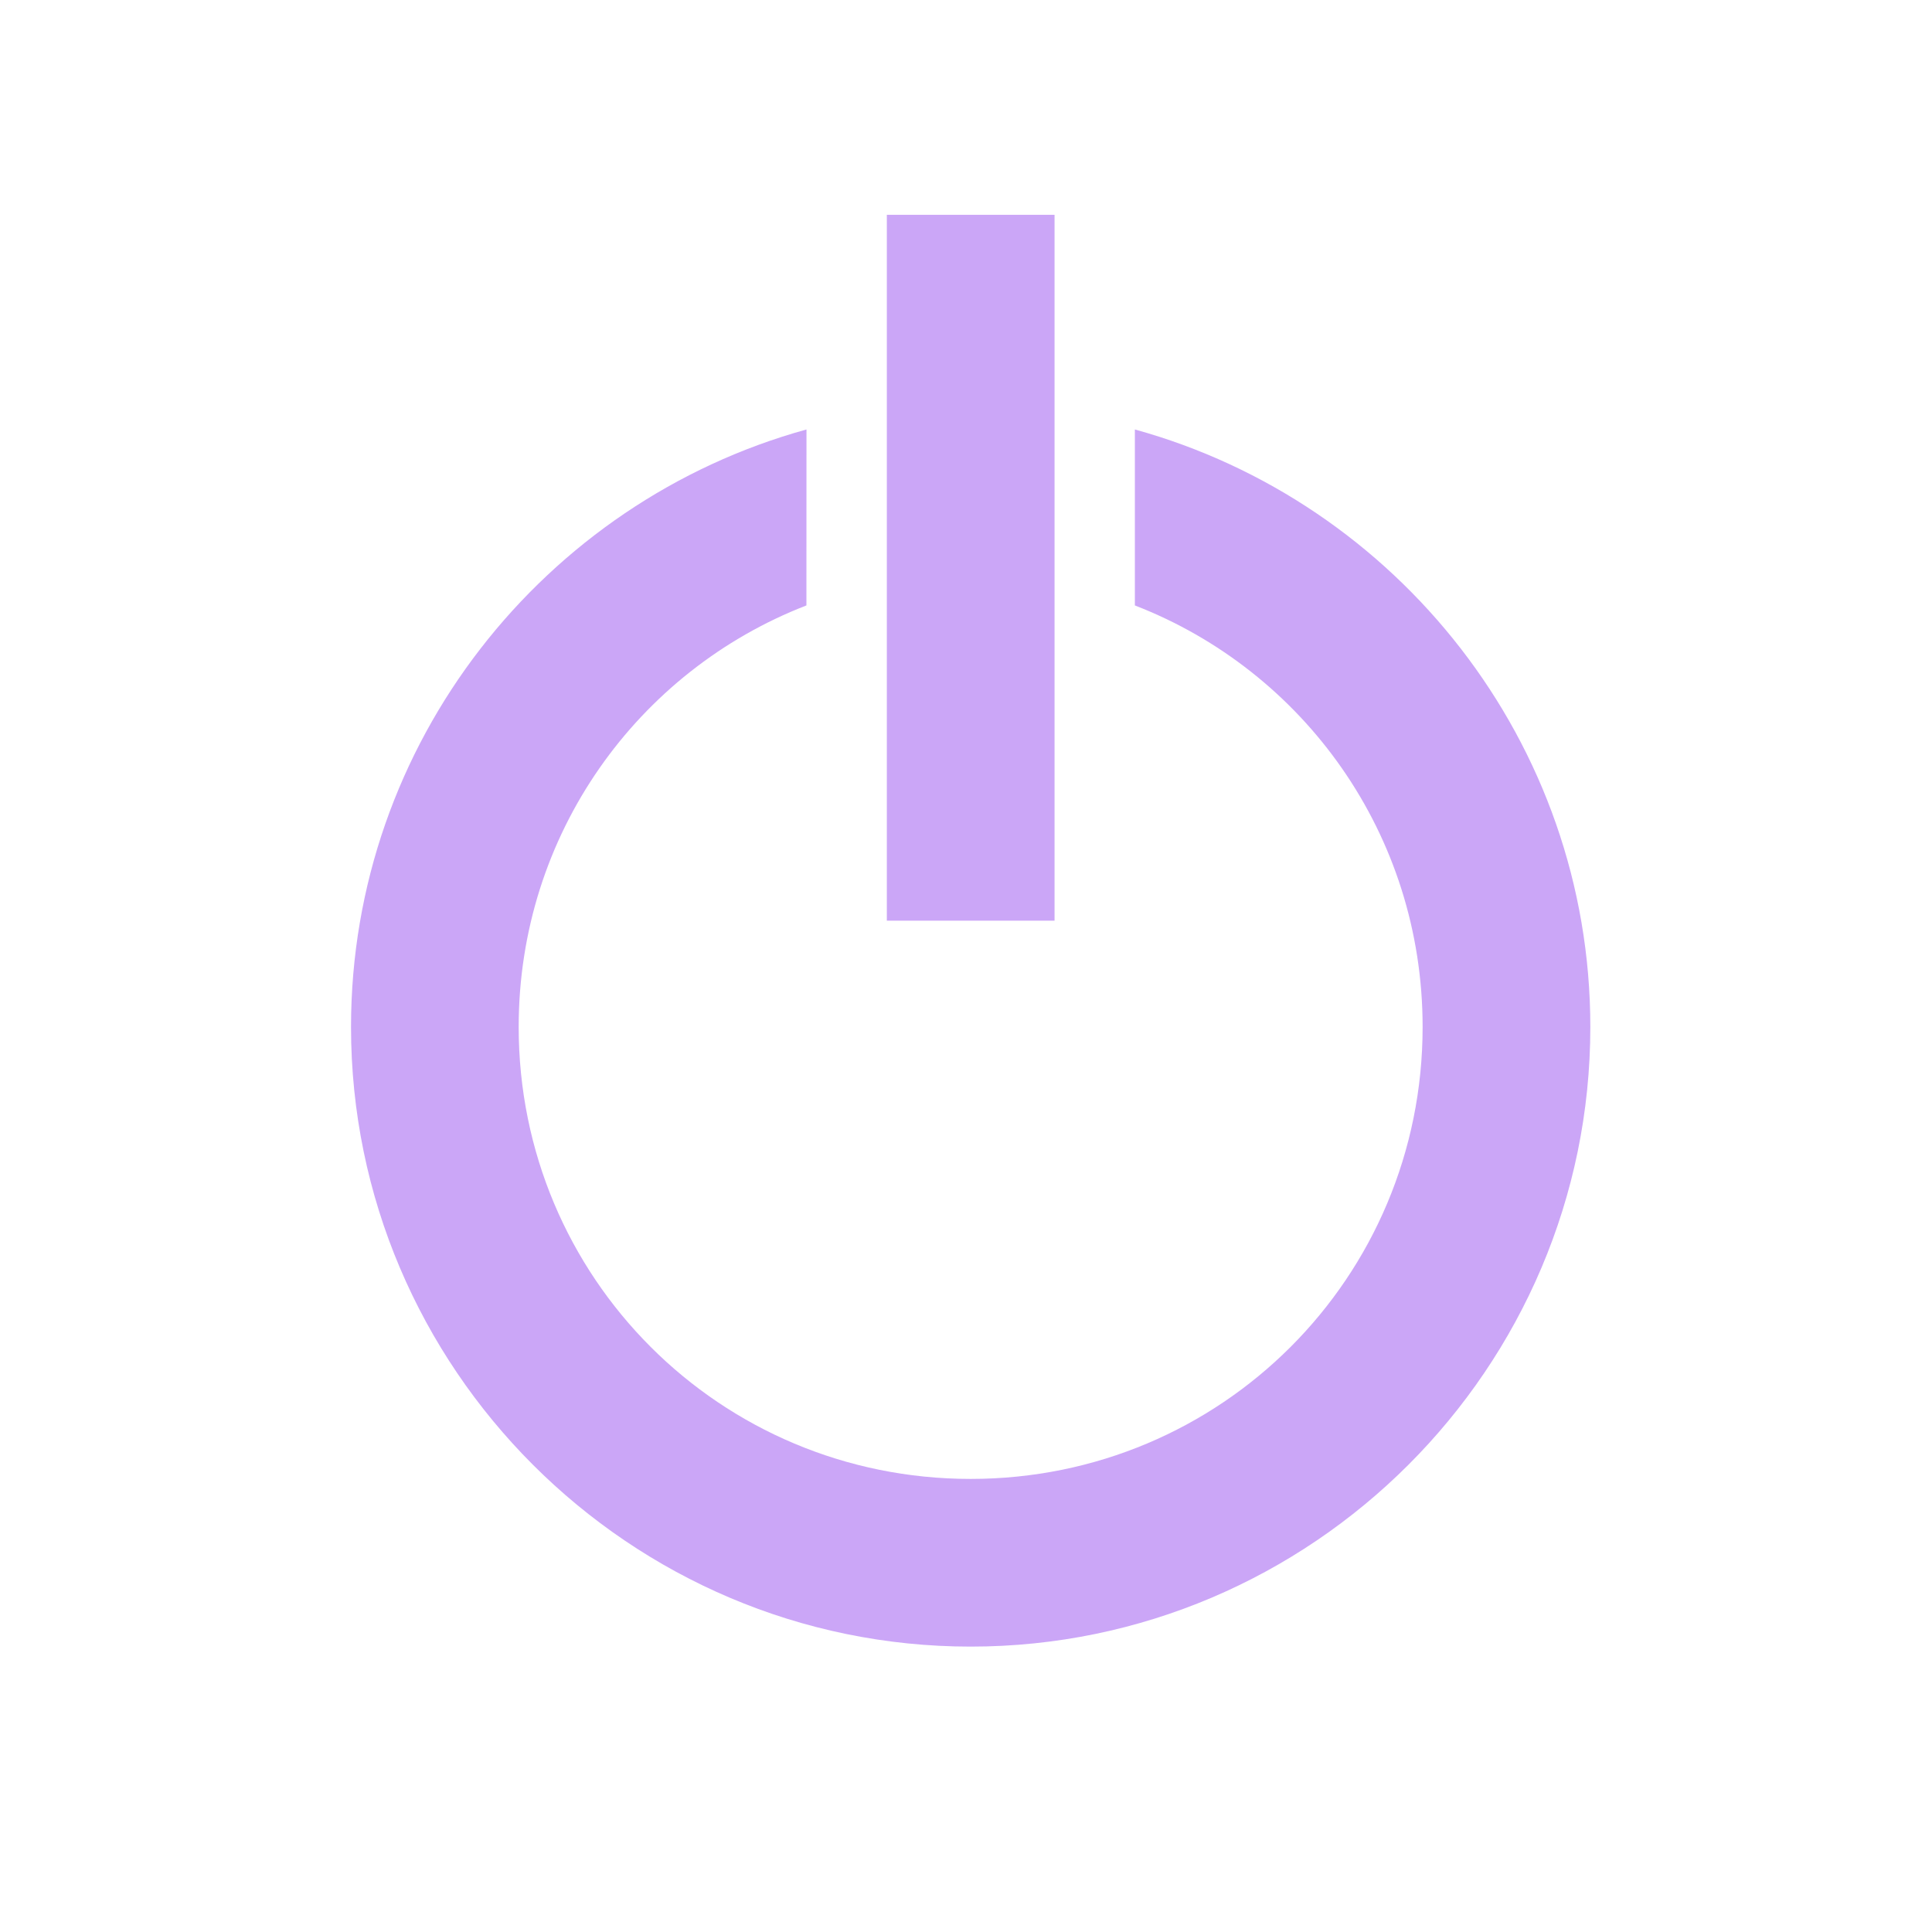
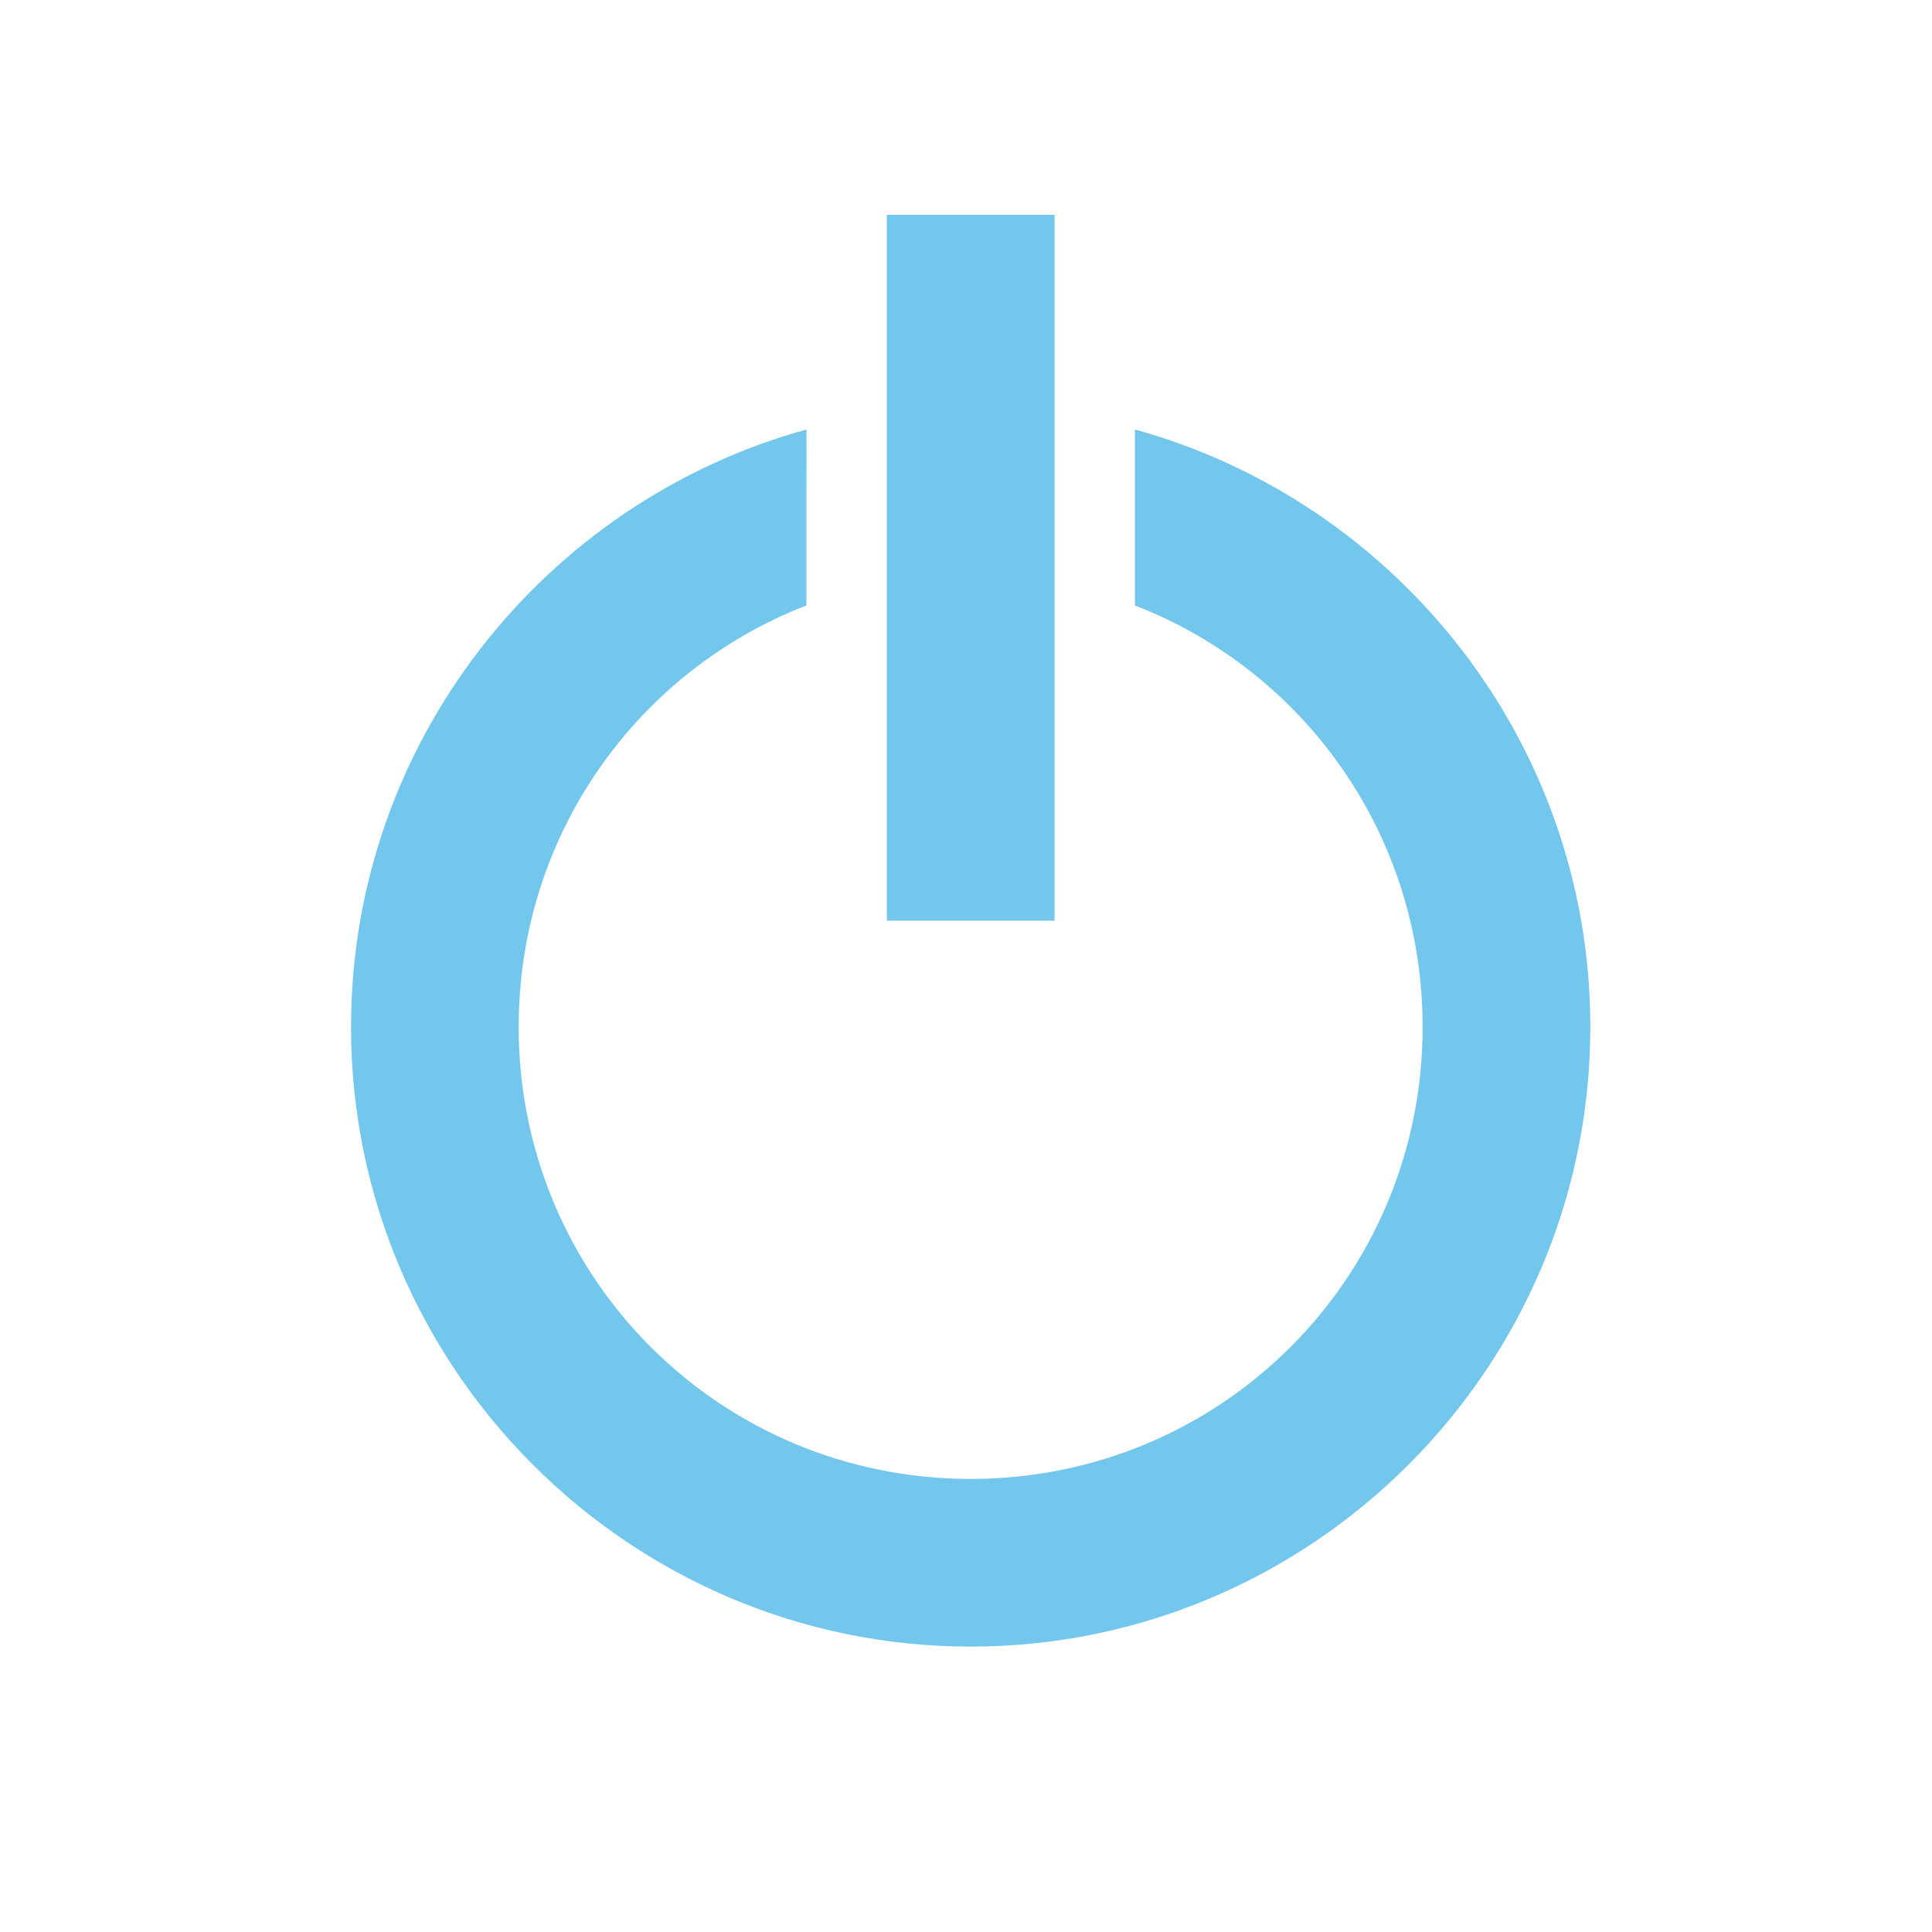
<svg xmlns="http://www.w3.org/2000/svg" width="60.973mm" height="60.973mm" viewBox="0 0 60.973 60.973" version="1.1" id="svg8">
  <defs id="defs2" />
  <g id="layer2" transform="translate(-33.07504,-23.51114)">
    <g id="g5655" transform="translate(-0.179834,-0.1317501)">
-       <path id="path232" style="color:#000000;fill:#cba6f7;fill-opacity:1;-inkscape-stroke:none" d="m 58.707,37.197 c -8.269,2.282 -14.374,9.88 -14.374,18.856 0,10.769 8.787,19.556 19.556,19.556 10.769,0 19.556,-8.787 19.556,-19.556 0,-8.976 -6.105,-16.574 -14.374,-18.856 v 5.553 c 5.328,2.064 9.081,7.224 9.081,13.303 0,7.909 -6.354,14.264 -14.264,14.264 -7.909,0 -14.264,-6.354 -14.264,-14.264 0,-6.079 3.754,-11.239 9.081,-13.303 z" />
-       <path style="color:#000000;fill:#cba6f7;fill-opacity:1;-inkscape-stroke:none" d="m 61.243,30.422 v 22.277 h 5.293 V 30.422 Z" id="path1676" />
+       <path id="path232" style="color:#000000;fill:#74c7ec;fill-opacity:1;-inkscape-stroke:none" d="m 58.707,37.197 c -8.269,2.282 -14.374,9.88 -14.374,18.856 0,10.769 8.787,19.556 19.556,19.556 10.769,0 19.556,-8.787 19.556,-19.556 0,-8.976 -6.105,-16.574 -14.374,-18.856 v 5.553 c 5.328,2.064 9.081,7.224 9.081,13.303 0,7.909 -6.354,14.264 -14.264,14.264 -7.909,0 -14.264,-6.354 -14.264,-14.264 0,-6.079 3.754,-11.239 9.081,-13.303 z" />
+       <path style="color:#000000;fill:#74c7ec;fill-opacity:1;-inkscape-stroke:none" d="m 61.243,30.422 v 22.277 h 5.293 V 30.422 Z" id="path1676" />
    </g>
    <rect style="fill:none;fill-opacity:1;stroke:none;stroke-width:0.265;stroke-linecap:butt;stroke-linejoin:bevel;stroke-dasharray:none;stroke-dashoffset:0;stroke-opacity:1;stop-color:#000000" id="rect7145" width="60.973" height="60.973" x="33.075" y="23.511" />
  </g>
</svg>
